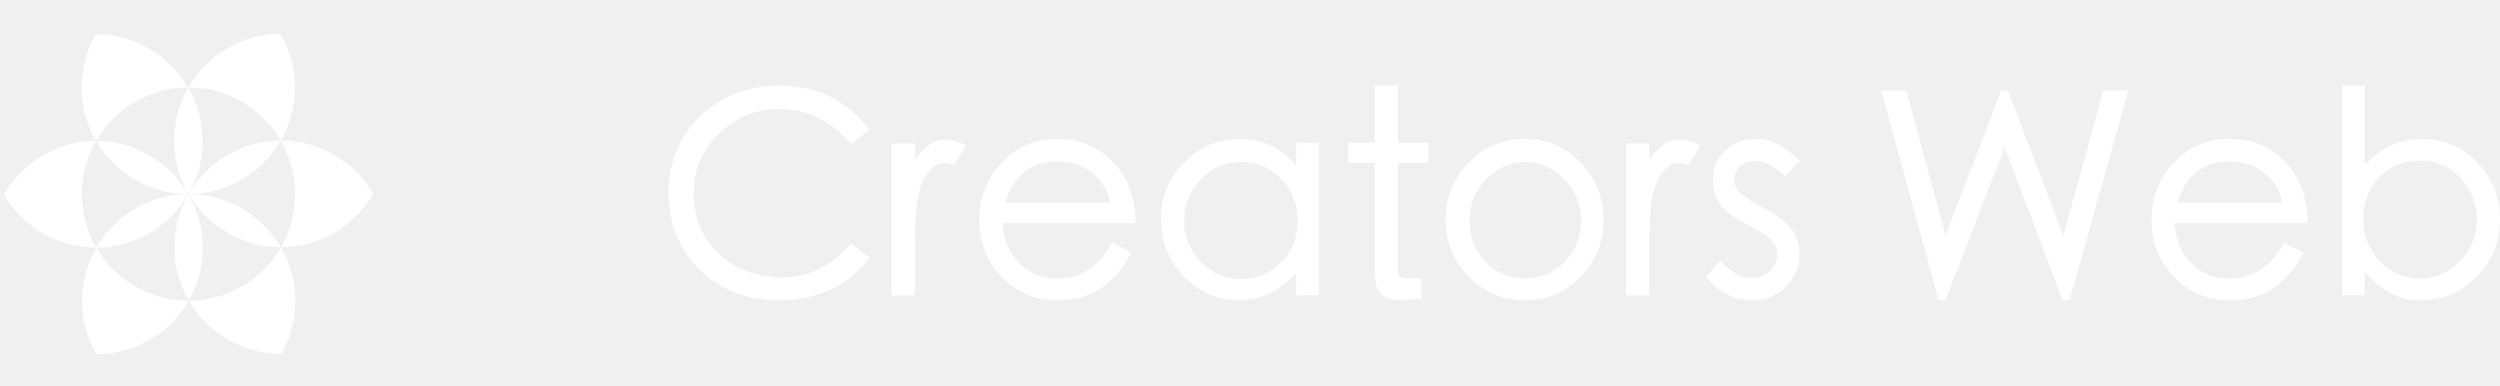
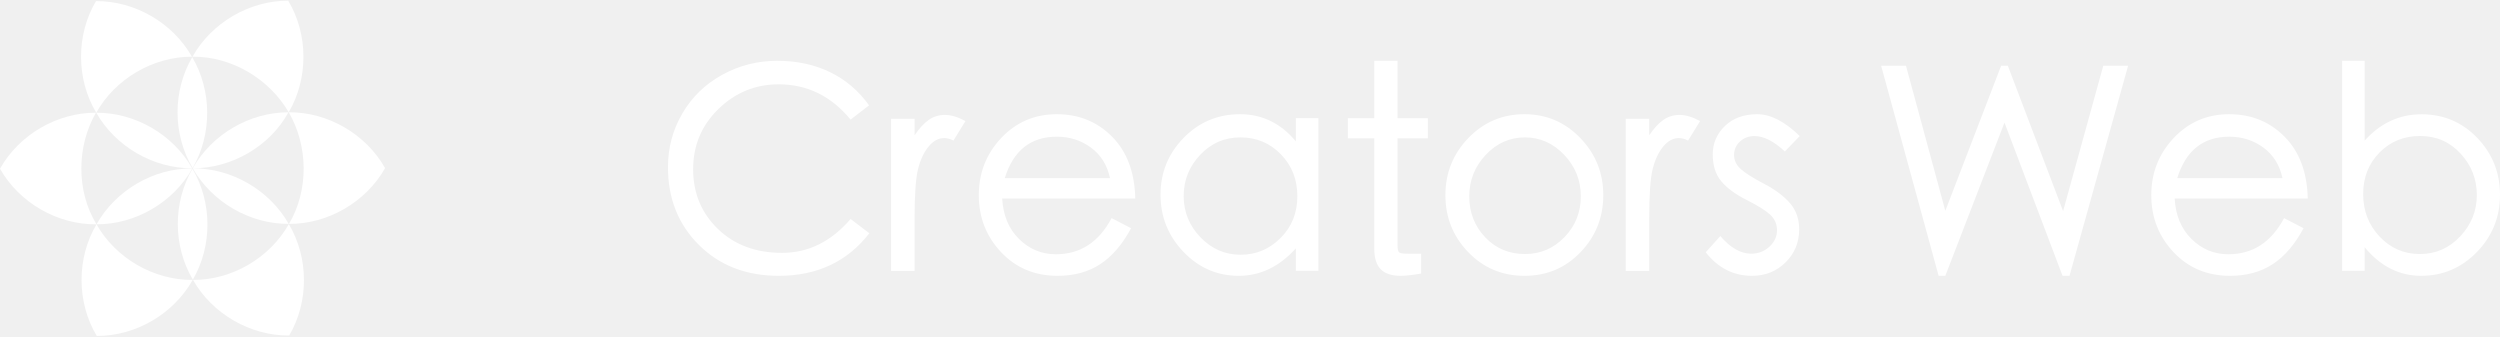
- <svg xmlns="http://www.w3.org/2000/svg" xmlns:xlink="http://www.w3.org/1999/xlink" width="3564px" height="550px" viewBox="0 0 3564 550" version="1.1">
-   <defs>
-     <path d="M266.465,536.569 C398.269,536.569 443.015,503.338 498.587,426.552 C508.278,413.162 546.248,330.986 546.248,313.745 C546.248,249.202 506.284,197.767 506.289,125.991 C506.291,107.33 360.519,0.318 276.328,0.318 C127.169,0.318 0.174,127.912 0.174,276.096 C0.174,424.28 117.306,536.569 266.465,536.569 Z" id="path-1" />
-   </defs>
-   <g id="logo-header" stroke="none" stroke-width="1" fill="none" fill-rule="evenodd">
-     <path d="M1240,367.438 C1208.642,407.813 1165.593,428 1110.85,428 C1064.611,428 1026.743,413.391 997.246,384.172 C967.748,354.953 953,318.031 953,273.406 C953,245.781 959.843,220.281 973.528,196.906 C987.214,173.531 1006.148,155.203 1030.331,141.922 C1054.513,128.641 1080.622,122 1108.658,122 C1136.693,122 1161.806,127.379 1183.995,138.137 C1206.185,148.895 1224.72,164.633 1239.601,185.352 L1213.293,205.672 C1185.656,172.203 1151.509,155.469 1110.85,155.469 C1077.632,155.469 1048.999,167.156 1024.949,190.531 C1000.9,213.906 988.875,242.527 988.875,276.395 C988.875,310.262 1000.634,338.551 1024.152,361.262 C1047.67,383.973 1078.164,395.328 1115.633,395.328 C1153.103,395.328 1185.656,379.258 1213.293,347.117 L1240,367.438 Z M1377,207.737 L1359.865,235.537 C1355.348,233.154 1350.965,231.962 1346.714,231.962 C1338.479,231.962 1331.04,236 1324.399,244.075 C1317.757,252.15 1312.776,262.741 1309.455,275.846 C1306.134,288.952 1304.474,312.581 1304.474,346.735 L1304.474,421 L1271,421 L1271,204.56 L1304.474,204.56 L1304.474,227.991 C1311.115,218.195 1317.823,210.914 1324.598,206.148 C1331.372,201.383 1339.076,199 1347.711,199 C1356.345,199 1366.108,201.912 1377,207.737 Z M1619,317.983 L1429.331,317.983 C1430.654,341.9 1438.656,361.099 1453.337,375.582 C1468.019,390.065 1485.544,397.307 1505.913,397.307 C1540.567,397.307 1567.019,380.167 1585.272,345.886 L1613.048,360.236 C1600.615,383.355 1585.934,400.429 1569.004,411.458 C1552.073,422.486 1531.837,428 1508.294,428 C1475.756,428 1448.906,416.772 1427.744,394.317 C1406.581,371.862 1396,344.823 1396,313.199 C1396,281.576 1406.647,254.47 1427.942,231.882 C1449.237,209.294 1475.624,198 1507.103,198 C1538.583,198 1564.903,208.696 1586.066,230.088 C1607.228,251.481 1618.206,280.779 1619,317.983 Z M1583,289 C1579.011,270.396 1569.968,255.912 1555.872,245.547 C1541.777,235.182 1525.553,230 1507.202,230 C1469.968,230 1445.234,249.666 1433,289 L1583,289 Z M1880,420.825 L1847.857,420.825 L1847.857,388.936 C1824.312,414.979 1797.196,428 1766.508,428 C1735.82,428 1709.564,416.64 1687.738,393.919 C1665.913,371.197 1655,344.092 1655,312.601 C1655,281.111 1665.979,254.138 1687.937,231.683 C1709.894,209.228 1736.68,198 1768.294,198 C1799.908,198 1826.428,210.888 1847.857,236.666 L1847.857,203.581 L1880,203.581 L1880,420.825 Z M1769.199,398 C1791.224,398 1810.196,390.048 1826.118,374.143 C1842.039,358.238 1850,338.424 1850,314.699 C1850,290.974 1842.172,271.093 1826.516,255.056 C1810.86,239.019 1791.688,231 1769,231 C1746.312,231 1727.14,239.284 1711.484,255.851 C1695.828,272.419 1688,291.968 1688,314.5 C1688,337.032 1695.961,356.581 1711.882,373.149 C1727.804,389.716 1746.909,398 1769.199,398 Z M2036,232.367 L1992.8,232.367 L1992.8,384.57 C1992.8,390.148 1993.6,393.535 1995.2,394.73 C1996.8,395.926 2000.8,396.523 2007.2,396.523 L2026.4,396.523 L2026.4,424.812 C2013.6,426.938 2003.867,428 1997.2,428 C1984.4,428 1974.933,424.879 1968.8,418.637 C1962.667,412.394 1959.6,402.5 1959.6,388.953 L1959.6,232.367 L1922,232.367 L1922,203.68 L1959.6,203.68 L1959.6,122 L1992.8,122 L1992.8,203.68 L2036,203.68 L2036,232.367 Z M2173.698,198 C2204.916,198 2231.436,209.294 2253.262,231.882 C2275.087,254.47 2286,281.576 2286,313.199 C2286,344.823 2275.22,371.862 2253.659,394.317 C2232.098,416.772 2205.445,428 2173.698,428 C2141.952,428 2115.233,416.772 2093.54,394.317 C2071.846,371.862 2061,344.823 2061,313.199 C2061,281.576 2071.913,254.47 2093.738,231.882 C2115.564,209.294 2142.217,198 2173.698,198 Z M2174.5,397 C2196.495,397 2215.244,388.972 2230.746,372.916 C2246.249,356.86 2254,337.487 2254,314.796 C2254,292.105 2246.116,272.467 2230.349,255.88 C2214.581,239.293 2195.899,231 2174.301,231 C2152.704,231 2134.088,239.293 2118.452,255.88 C2102.817,272.467 2095,292.172 2095,314.995 C2095,337.819 2102.552,357.192 2117.657,373.115 C2132.763,389.038 2151.71,397 2174.5,397 Z M2424,207.737 L2406.865,235.537 C2402.348,233.154 2397.965,231.962 2393.714,231.962 C2385.479,231.962 2378.04,236 2371.398,244.075 C2364.757,252.15 2359.776,262.741 2356.455,275.846 C2353.134,288.952 2351.474,312.581 2351.474,346.735 L2351.474,421 L2318,421 L2318,204.56 L2351.474,204.56 L2351.474,227.991 C2358.115,218.195 2364.823,210.914 2371.598,206.148 C2378.372,201.383 2386.076,199 2394.711,199 C2403.345,199 2413.108,201.912 2424,207.737 Z M2566,229.092 L2544.8,251.016 C2529.067,236.4 2514.667,229.092 2501.6,229.092 C2493.333,229.092 2486.4,231.683 2480.8,236.865 C2475.2,242.047 2472.4,248.425 2472.4,255.998 C2472.4,263.572 2475.533,270.215 2481.8,275.929 C2488.067,281.642 2499.2,288.685 2515.2,297.055 C2531.2,305.426 2543.533,314.661 2552.2,324.759 C2560.867,334.857 2565.2,347.214 2565.2,361.83 C2565.2,380.432 2558.733,396.111 2545.8,408.867 C2532.867,421.622 2516.933,428 2498,428 C2471.6,428 2449.6,416.839 2432,394.516 L2452.8,371.397 C2467.2,388.139 2481.867,396.51 2496.8,396.51 C2506.933,396.51 2515.6,393.188 2522.8,386.544 C2530,379.901 2533.6,372.128 2533.6,363.225 C2533.6,354.323 2530.333,346.882 2523.8,340.903 C2517.267,334.924 2506.067,327.948 2490.2,319.976 C2474.333,312.003 2462.333,303.168 2454.2,293.468 C2446.067,283.768 2442,271.013 2442,255.201 C2442,239.389 2447.8,225.903 2459.4,214.742 C2471,203.581 2486.333,198 2505.4,198 C2524.467,198 2544.667,208.364 2566,229.092 Z M3034,129 L2950.475,428 L2940.531,428 L2857.801,209.929 L2773.48,428 L2763.934,428 L2682,129 L2717.399,129 L2773.48,335.509 L2853.028,129 L2862.574,129 L2941.327,335.908 L2998.601,129 L3034,129 Z M3290,317.983 L3100.331,317.983 C3101.654,341.9 3109.656,361.099 3124.337,375.582 C3139.019,390.065 3156.544,397.307 3176.913,397.307 C3211.567,397.307 3238.019,380.167 3256.272,345.886 L3284.048,360.236 C3271.615,383.355 3256.934,400.429 3240.004,411.458 C3223.073,422.486 3202.837,428 3179.294,428 C3146.756,428 3119.906,416.772 3098.744,394.317 C3077.581,371.862 3067,344.823 3067,313.199 C3067,281.576 3077.647,254.47 3098.942,231.882 C3120.237,209.294 3146.624,198 3178.103,198 C3209.583,198 3235.903,208.696 3257.066,230.088 C3278.228,251.481 3289.206,280.779 3290,317.983 Z M3254,289 C3250.011,270.396 3240.968,255.912 3226.872,245.547 C3212.777,235.182 3196.553,230 3178.202,230 C3140.968,230 3116.234,249.666 3104,289 L3254,289 Z M3371.143,235.555 C3393.63,210.586 3420.614,198.102 3452.095,198.102 C3483.577,198.102 3510.098,209.324 3531.659,231.77 C3553.22,254.215 3564,281.242 3564,312.852 C3564,344.461 3553.021,371.555 3531.063,394.133 C3509.106,416.711 3482.585,428 3451.5,428 C3420.415,428 3393.63,414.453 3371.143,387.359 L3371.143,420.828 L3339,420.828 L3339,122 L3371.143,122 L3371.143,235.555 Z M3449.801,397 C3472.356,397 3491.528,388.62 3507.317,371.86 C3523.106,355.1 3531,335.48 3531,313 C3531,290.52 3523.305,270.9 3507.914,254.14 C3492.523,237.38 3473.285,229 3450.199,229 C3427.113,229 3407.808,236.848 3392.285,252.544 C3376.762,268.24 3369,287.993 3369,311.803 C3369,335.613 3376.828,355.765 3392.484,372.259 C3408.14,388.753 3427.246,397 3449.801,397 Z" id="CreatorsWeb" fill="#FFFFFF" fill-rule="nonzero" />
-     <g id="logo">
-       <g id="Group" transform="translate(269.8954, 274.7028) rotate(-90.13) translate(-269.8954, -274.7028) translate(-4.104585, 5.702804)">
-         <g id="Clipped" transform="translate(0.095335, 0.103792)">
-           <g id="Shape-Clipped">
-             <g>
-               <mask id="mask-2" fill="white">
-                 <use xlink:href="#path-1" />
-               </mask>
-               <g id="path-1" />
-               <path d="M403.056,-8.282 C299.311,-59.028 167.607,-43.105 78.926,30.9 C-11.6,103.092 -53.621,229.385 -24.39,341.445 C2.257,453.782 98.063,545.442 211.446,567.067 C324.69,591.29 448.983,543.642 517.033,449.917 C555.883,397.877 577.355,333.25 577.358,268.299 C578.906,152.645 508.046,40.204 403.056,-8.282 Z M237.521,559.38 C162.522,557.62 97.016,509.615 48.345,455.215 C21.088,425.982 1.027,389.42 -2.916,348.859 C-12.828,264.656 4.071,176.034 47.66,103.353 C72.689,66.45 110.296,40.022 147.492,16.822 C221.35,-28.085 316.64,-36.331 395.026,1.516 C510.317,55.529 591.033,185.218 578.914,314.976 C571.914,395.652 491.814,495.407 422.141,532.337 C357.607,568.13 310.224,553.78 237.514,559.38 L237.521,559.38 Z M500.104,136.241 C454.262,108.746 393.847,108.753 348.017,136.256 C394.202,162.386 424.26,214.181 424.046,267.258 C470.321,241.02 500.261,189.458 500.104,136.242 L500.104,136.241 Z M348.011,399.361 C393.951,426.578 454.28,426.447 500.105,399.033 C500.296,345.897 470.277,294.185 424.047,268.017 C424.471,321.321 393.651,372.902 348.011,399.361 Z M348.011,399.361 C302.199,426.029 241.77,426.728 195.899,399.41 C195.43,452.615 225.402,504.673 271.644,530.959 C318.162,504.774 348.357,452.75 348.004,399.361 L348.011,399.361 Z M195.591,399.187 C149.468,372.954 119.521,321.096 119.853,268.025 C73.554,294.201 43.458,346.171 43.79,399.366 C89.708,426.527 149.734,426.457 195.591,399.187 L195.591,399.187 Z M119.846,267.592 C119.515,214.398 149.607,162.433 195.902,136.257 C150.062,108.752 89.641,108.75 43.797,136.253 C43.524,189.569 73.468,241.294 119.846,267.594 L119.846,267.592 Z M195.912,136.252 C241.655,108.307 302.837,109.517 348.018,135.865 C348.365,82.656 318.268,30.665 271.961,4.483 C225.484,30.816 195.449,82.816 195.912,136.252 L195.912,136.252 Z M347.987,136.274 C301.828,162.405 271.786,214.179 271.986,267.228 C318.176,241.053 348.167,189.379 347.987,136.274 Z M272.352,267.815 C318.009,294.674 377.757,294.604 423.352,267.637 C377.514,240.575 318.141,240.638 272.352,267.815 L272.352,267.815 Z M271.967,268.036 C271.638,321.005 301.704,373.582 347.99,399.031 C348.144,345.838 318.233,294.288 271.967,268.036 Z M271.928,268.046 C225.768,294.177 195.726,345.951 195.927,399 C242.117,372.825 272.107,321.151 271.928,268.046 Z M271.237,267.637 C225.624,240.589 165.791,240.661 120.238,267.814 C166.081,294.685 225.442,294.623 271.237,267.637 Z M271.645,267.414 C272.641,214.624 241.999,162.331 195.907,136.259 C195.64,189.449 225.438,241.065 271.645,267.414 Z" id="Shape" fill-opacity="0.991" fill="#FFFFFF" fill-rule="nonzero" mask="url(#mask-2)" />
-             </g>
-           </g>
+ <svg xmlns="http://www.w3.org/2000/svg" width="2837px" height="382px" viewBox="0 0 2837 382" version="1.1">
+   <g id="Page-1" stroke="none" stroke-width="1" fill="none" fill-rule="evenodd">
+     <g id="logo-header" transform="translate(-131, -84)" fill="#FFFFFF" fill-rule="nonzero">
+       <g id="Group-2" transform="translate(130, 84)">
+         <path d="M987.523,264.708 C962.554,296.903 928.276,313 884.688,313 C847.87,313 817.718,301.351 794.231,278.052 C770.743,254.753 759,225.313 759,189.729 C759,167.701 764.449,147.368 775.346,128.729 C786.243,110.09 801.319,95.476 820.574,84.885 C839.829,74.295 860.618,69 882.942,69 C905.265,69 925.261,73.289 942.929,81.867 C960.597,90.445 975.356,102.995 987.205,119.516 L966.257,135.719 C944.251,109.031 917.062,95.688 884.688,95.688 C858.238,95.688 835.439,105.007 816.289,123.646 C797.14,142.285 787.565,165.107 787.565,192.112 C787.565,219.117 796.928,241.674 815.655,259.784 C834.381,277.893 858.661,286.948 888.496,286.948 C918.331,286.948 944.251,274.134 966.257,248.505 L987.523,264.708 Z M1096.609,137.365 L1082.965,159.533 C1079.369,157.632 1075.878,156.682 1072.494,156.682 C1065.936,156.682 1060.013,159.902 1054.725,166.341 C1049.436,172.78 1045.47,181.224 1042.826,191.675 C1040.182,202.125 1038.86,220.967 1038.86,248.201 L1038.86,307.418 L1012.206,307.418 L1012.206,134.832 L1038.86,134.832 L1038.86,153.516 C1044.148,145.704 1049.489,139.899 1054.883,136.099 C1060.278,132.299 1066.412,130.399 1073.287,130.399 C1080.162,130.399 1087.936,132.721 1096.609,137.365 Z M1289.3,225.274 L1138.277,225.274 C1139.33,244.345 1145.702,259.654 1157.392,271.203 C1169.082,282.751 1183.036,288.526 1199.255,288.526 C1226.848,288.526 1247.911,274.858 1262.445,247.523 L1284.561,258.966 C1274.661,277.401 1262.971,291.015 1249.491,299.809 C1236.01,308.603 1219.897,313 1201.151,313 C1175.243,313 1153.864,304.047 1137.013,286.142 C1120.162,268.236 1111.737,246.676 1111.737,221.46 C1111.737,196.243 1120.215,174.63 1137.171,156.618 C1154.127,138.607 1175.137,129.601 1200.203,129.601 C1225.268,129.601 1246.226,138.13 1263.077,155.188 C1279.927,172.246 1288.668,195.608 1289.3,225.274 Z M1260.635,202.163 C1257.459,187.329 1250.259,175.78 1239.035,167.515 C1227.811,159.25 1214.894,155.118 1200.282,155.118 C1170.634,155.118 1150.94,170.799 1141.198,202.163 L1260.635,202.163 Z M1497.121,307.279 L1471.527,307.279 L1471.527,281.851 C1452.779,302.617 1431.188,313 1406.753,313 C1382.318,313 1361.411,303.941 1344.033,285.824 C1326.654,267.706 1317.965,246.093 1317.965,220.983 C1317.965,195.873 1326.707,174.365 1344.191,156.46 C1361.675,138.554 1383.002,129.601 1408.175,129.601 C1433.347,129.601 1454.464,139.878 1471.527,160.433 L1471.527,134.051 L1497.121,134.051 L1497.121,307.279 Z M1408.896,289.078 C1426.433,289.078 1441.54,282.737 1454.217,270.055 C1466.895,257.373 1473.233,241.573 1473.233,222.655 C1473.233,203.738 1467,187.885 1454.534,175.097 C1442.068,162.309 1426.803,155.915 1408.737,155.915 C1390.672,155.915 1375.406,162.52 1362.94,175.731 C1350.474,188.942 1344.241,204.53 1344.241,222.497 C1344.241,240.463 1350.58,256.052 1363.257,269.262 C1375.935,282.473 1391.147,289.078 1408.896,289.078 Z M1621.335,157.005 L1586.937,157.005 L1586.937,278.37 C1586.937,282.818 1587.574,285.518 1588.848,286.471 C1590.122,287.424 1593.307,287.901 1598.403,287.901 L1613.691,287.901 L1613.691,310.458 C1603.499,312.153 1595.749,313 1590.441,313 C1580.249,313 1572.711,310.511 1567.827,305.534 C1562.944,300.556 1560.502,292.667 1560.502,281.865 L1560.502,157.005 L1530.563,157.005 L1530.563,134.13 L1560.502,134.13 L1560.502,69 L1586.937,69 L1586.937,134.13 L1621.335,134.13 L1621.335,157.005 Z M1730.977,129.601 C1755.834,129.601 1776.951,138.607 1794.329,156.618 C1811.708,174.63 1820.397,196.243 1820.397,221.46 C1820.397,246.676 1811.813,268.236 1794.645,286.142 C1777.477,304.047 1756.255,313 1730.977,313 C1705.699,313 1684.424,304.047 1667.151,286.142 C1649.878,268.236 1641.241,246.676 1641.241,221.46 C1641.241,196.243 1649.93,174.63 1667.309,156.618 C1684.687,138.607 1705.91,129.601 1730.977,129.601 Z M1731.615,288.281 C1749.129,288.281 1764.057,281.88 1776.401,269.077 C1788.745,256.274 1794.917,240.826 1794.917,222.733 C1794.917,204.64 1788.64,188.98 1776.085,175.754 C1763.53,162.528 1748.654,155.915 1731.457,155.915 C1714.26,155.915 1699.437,162.528 1686.988,175.754 C1674.538,188.98 1668.314,204.693 1668.314,222.892 C1668.314,241.091 1674.327,256.539 1686.355,269.236 C1698.382,281.933 1713.469,288.281 1731.615,288.281 Z M1930.279,137.365 L1916.635,159.533 C1913.039,157.632 1909.548,156.682 1906.164,156.682 C1899.606,156.682 1893.683,159.902 1888.395,166.341 C1883.107,172.78 1879.14,181.224 1876.496,191.675 C1873.852,202.125 1872.53,220.967 1872.53,248.201 L1872.53,307.418 L1845.877,307.418 L1845.877,134.832 L1872.53,134.832 L1872.53,153.516 C1877.818,145.704 1883.16,139.899 1888.554,136.099 C1893.948,132.299 1900.082,130.399 1906.957,130.399 C1913.832,130.399 1921.606,132.721 1930.279,137.365 Z M2043.346,154.394 L2026.465,171.875 C2013.938,160.221 2002.472,154.394 1992.068,154.394 C1985.485,154.394 1979.965,156.46 1975.506,160.592 C1971.047,164.724 1968.817,169.809 1968.817,175.848 C1968.817,181.887 1971.312,187.185 1976.302,191.741 C1981.292,196.297 1990.157,201.912 2002.897,208.587 C2015.637,215.262 2025.457,222.625 2032.358,230.677 C2039.258,238.729 2042.709,248.583 2042.709,260.237 C2042.709,275.07 2037.56,287.572 2027.262,297.743 C2016.963,307.914 2004.277,313 1989.201,313 C1968.18,313 1950.663,304.1 1936.649,286.301 L1953.211,267.865 C1964.677,281.215 1976.355,287.89 1988.246,287.89 C1996.314,287.89 2003.215,285.241 2008.948,279.944 C2014.681,274.646 2017.547,268.448 2017.547,261.35 C2017.547,254.251 2014.946,248.318 2009.744,243.55 C2004.542,238.782 1995.624,233.22 1982.99,226.863 C1970.357,220.506 1960.802,213.46 1954.325,205.726 C1947.849,197.992 1944.611,187.821 1944.611,175.213 C1944.611,162.605 1949.229,151.851 1958.466,142.951 C1967.702,134.051 1979.911,129.601 1995.093,129.601 C2010.275,129.601 2026.359,137.865 2043.346,154.394 Z M2415.989,74.582 L2349.482,313 L2341.565,313 L2275.692,139.114 L2208.551,313 L2200.95,313 L2135.71,74.582 L2163.897,74.582 L2208.551,239.249 L2271.891,74.582 L2279.492,74.582 L2342.198,239.567 L2387.803,74.582 L2415.989,74.582 Z M2619.828,225.274 L2468.805,225.274 C2469.858,244.345 2476.23,259.654 2487.92,271.203 C2499.61,282.751 2513.564,288.526 2529.783,288.526 C2557.376,288.526 2578.439,274.858 2592.973,247.523 L2615.089,258.966 C2605.189,277.401 2593.499,291.015 2580.019,299.809 C2566.538,308.603 2550.425,313 2531.679,313 C2505.771,313 2484.392,304.047 2467.541,286.142 C2450.691,268.236 2442.265,246.676 2442.265,221.46 C2442.265,196.243 2450.743,174.63 2467.699,156.618 C2484.655,138.607 2505.666,129.601 2530.731,129.601 C2555.796,129.601 2576.754,138.13 2593.605,155.188 C2610.455,172.246 2619.197,195.608 2619.828,225.274 Z M2591.164,202.163 C2587.987,187.329 2580.787,175.78 2569.563,167.515 C2558.339,159.25 2545.422,155.118 2530.81,155.118 C2501.162,155.118 2481.468,170.799 2471.727,202.163 L2591.164,202.163 Z M2684.438,159.547 C2702.343,139.637 2723.829,129.682 2748.896,129.682 C2773.963,129.682 2795.081,138.631 2812.248,156.529 C2829.416,174.426 2838,195.977 2838,221.182 C2838,246.387 2829.258,267.991 2811.774,285.995 C2794.291,303.998 2773.173,313 2748.422,313 C2723.671,313 2702.343,302.198 2684.438,280.594 L2684.438,307.281 L2658.845,307.281 L2658.845,69 L2684.438,69 L2684.438,159.547 Z M2747.069,288.281 C2765.029,288.281 2780.295,281.599 2792.866,268.235 C2805.438,254.87 2811.724,239.226 2811.724,221.301 C2811.724,203.375 2805.597,187.731 2793.342,174.367 C2781.087,161.002 2765.769,154.32 2747.386,154.32 C2729.004,154.32 2713.633,160.578 2701.273,173.094 C2688.912,185.61 2682.732,201.36 2682.732,220.346 C2682.732,239.332 2688.965,255.401 2701.431,268.553 C2713.897,281.705 2729.11,288.281 2747.069,288.281 Z" id="CreatorsWeb" />
+         <g id="Group" transform="translate(219.5, 191) rotate(-90.13) translate(-219.5, -191) translate(29, -28)" fill-opacity="0.991">
+           <path d="M380.497,109.865 C342.323,87.044 292.012,87.049 253.847,109.878 C292.307,131.567 317.338,174.56 317.16,218.616 C355.696,196.837 380.628,154.038 380.497,109.867 L380.497,109.865 Z M317.161,219.243 C317.514,263.491 291.849,306.306 253.843,328.268 C292.099,350.859 342.338,350.75 380.499,327.995 C380.658,283.89 355.659,240.967 317.161,219.246 L317.161,219.243 Z M253.843,328.268 C215.692,350.404 165.37,350.984 127.171,328.308 C126.78,372.471 151.74,415.681 190.248,437.5 C228.985,415.766 254.13,372.583 253.837,328.268 L253.843,328.268 Z M126.915,328.123 C88.506,306.349 63.568,263.304 63.844,219.253 C25.288,240.98 0.226,284.118 0.502,328.272 C38.741,350.817 88.727,350.759 126.915,328.123 L126.915,328.123 Z M63.838,218.893 C63.562,174.74 88.621,131.606 127.174,109.879 C89,87.048 38.684,87.047 0.508,109.875 C0.281,154.13 25.216,197.064 63.838,218.895 L63.838,218.893 Z M127.182,109.875 C165.274,86.679 216.224,87.684 253.848,109.554 C254.137,65.387 229.074,22.233 190.512,0.5 C151.808,22.358 126.796,65.52 127.182,109.875 L127.182,109.875 Z M253.822,109.893 C215.383,131.583 190.366,174.558 190.533,218.591 C228.997,196.864 253.972,153.973 253.822,109.893 Z M190.837,219.078 C228.858,241.373 278.613,241.315 316.582,218.93 C278.411,196.468 228.968,196.52 190.837,219.078 L190.837,219.078 Z M190.516,219.262 C190.243,263.229 215.28,306.87 253.825,327.994 C253.953,283.841 229.045,241.052 190.516,219.262 Z M190.484,219.27 C152.045,240.96 127.027,283.935 127.194,327.968 C165.659,306.241 190.633,263.35 190.484,219.27 Z M189.909,218.931 C151.925,196.479 102.099,196.539 64.164,219.077 C102.34,241.382 151.773,241.33 189.909,218.931 Z M190.249,218.745 C191.078,174.927 165.56,131.522 127.178,109.881 C126.955,154.031 151.77,196.875 190.249,218.745 Z" id="Shape" />
        </g>
      </g>
    </g>
  </g>
</svg>
